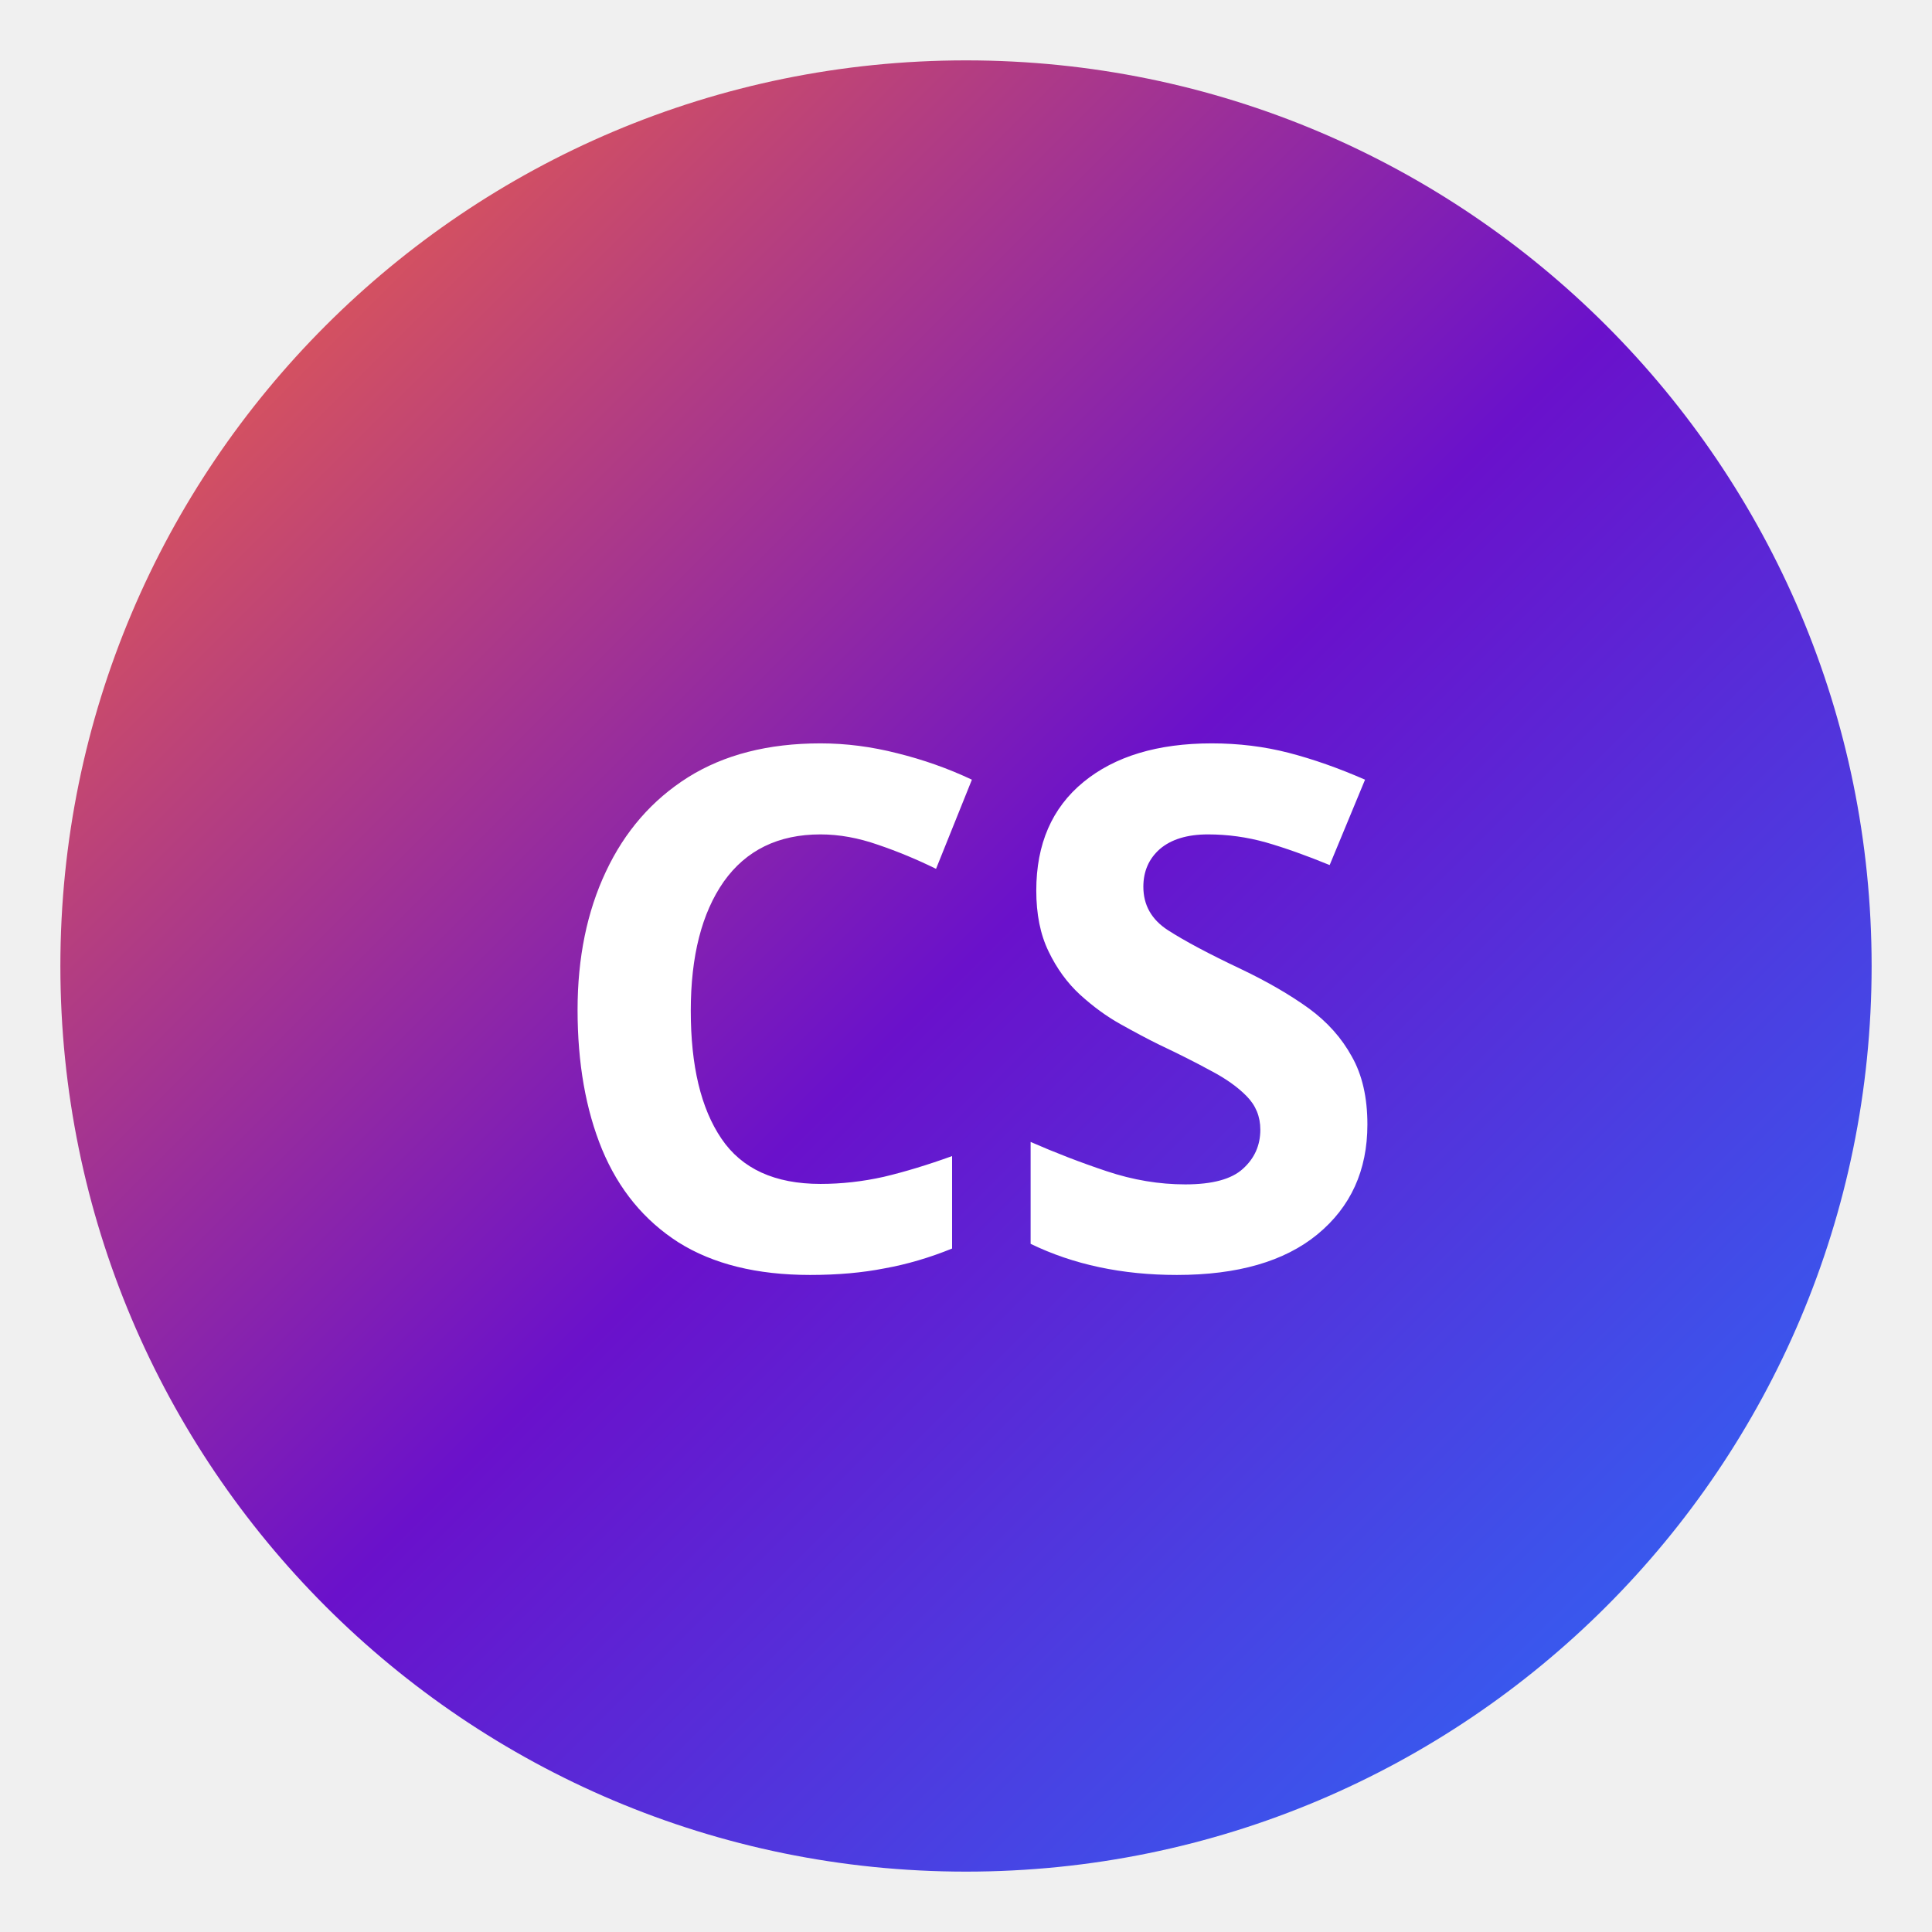
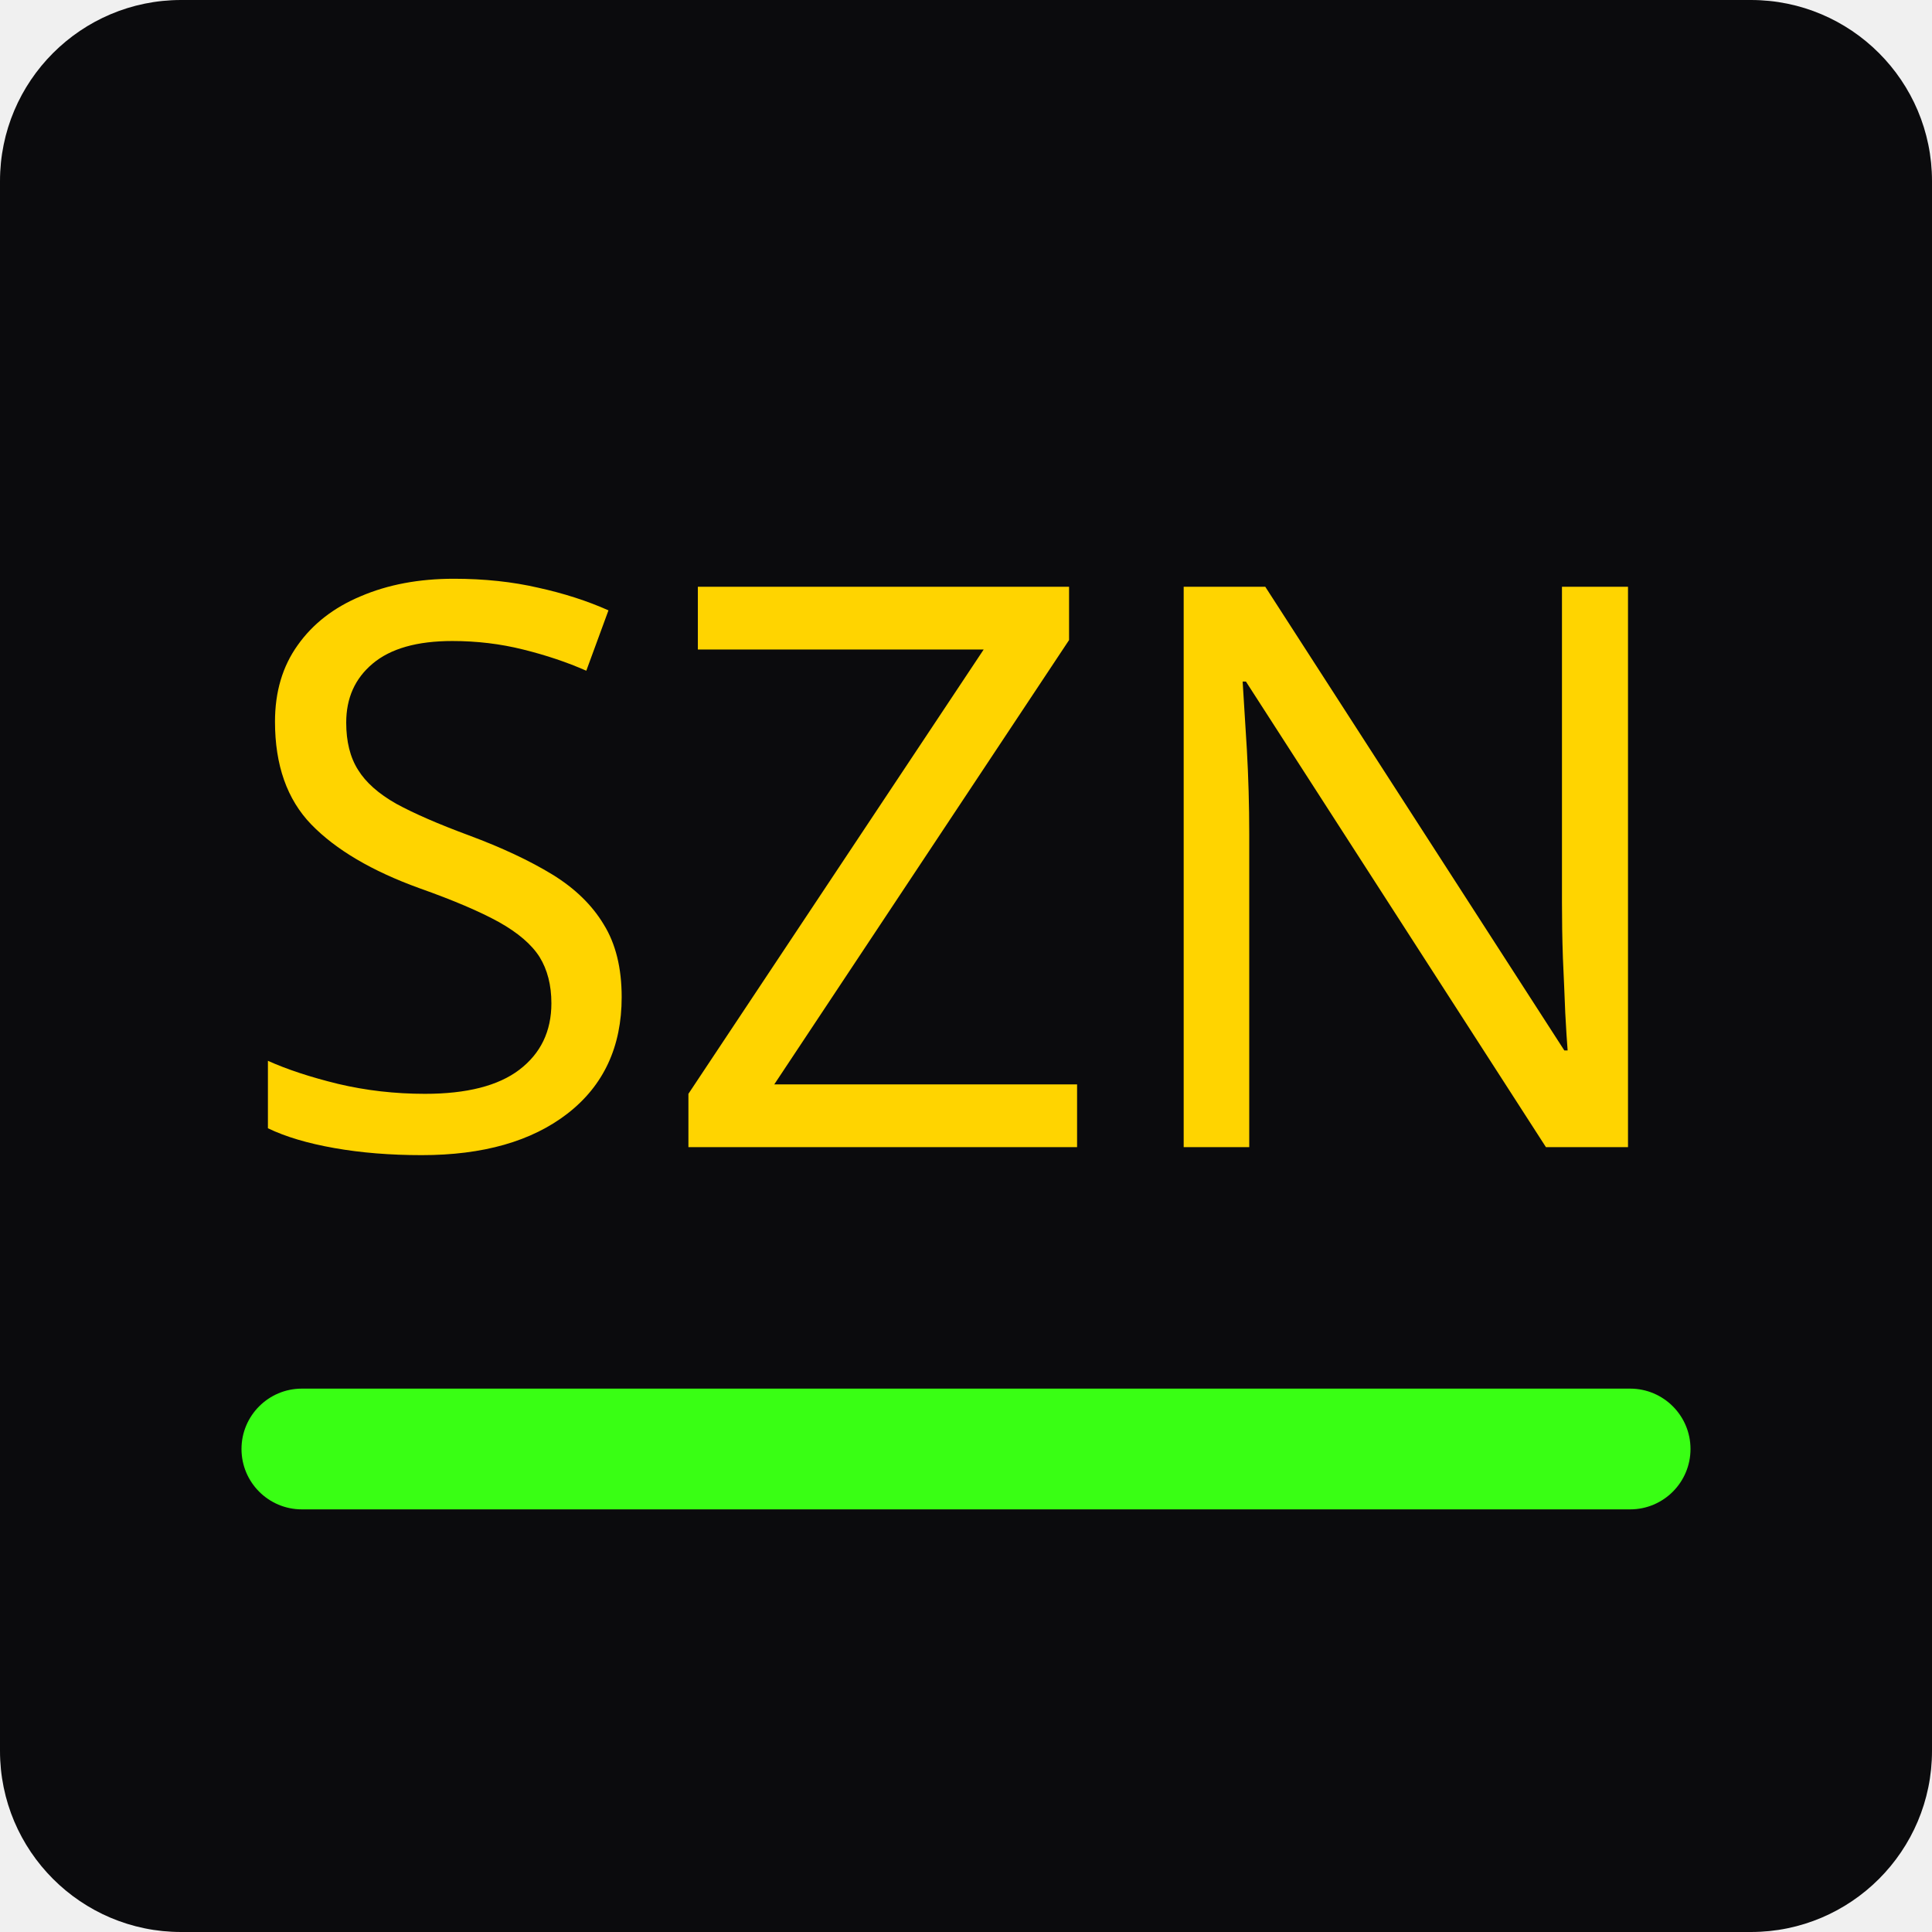
<svg xmlns="http://www.w3.org/2000/svg" viewBox="0 0 64 64">
-   <defs>
-     <linearGradient id="sunsetGradient" x1="0%" y1="0%" x2="100%" y2="100%">
-       <stop offset="0%" style="stop-color:#FF6B35" />
-       <stop offset="50%" style="stop-color:#6A11CB" />
-       <stop offset="100%" style="stop-color:#2575FC" />
-     </linearGradient>
-   </defs>
-   <circle cx="32" cy="32" r="30" fill="url(#sunsetGradient)" />
-   <text x="32" y="42" font-family="system-ui, sans-serif" font-size="24" font-weight="bold" text-anchor="middle" fill="#FFFFFF">CS</text>
+   <rect width="64" height="64" rx="6" fill="#0b0b0d" />
+   <rect x="8" y="46" width="48" height="4" rx="2" fill="#39ff14" />
+   <text x="32" y="38" font-family="Bungee, 'Arial Black', sans-serif" font-size="26" text-anchor="middle" fill="#ffd400">SZN</text>
</svg>
